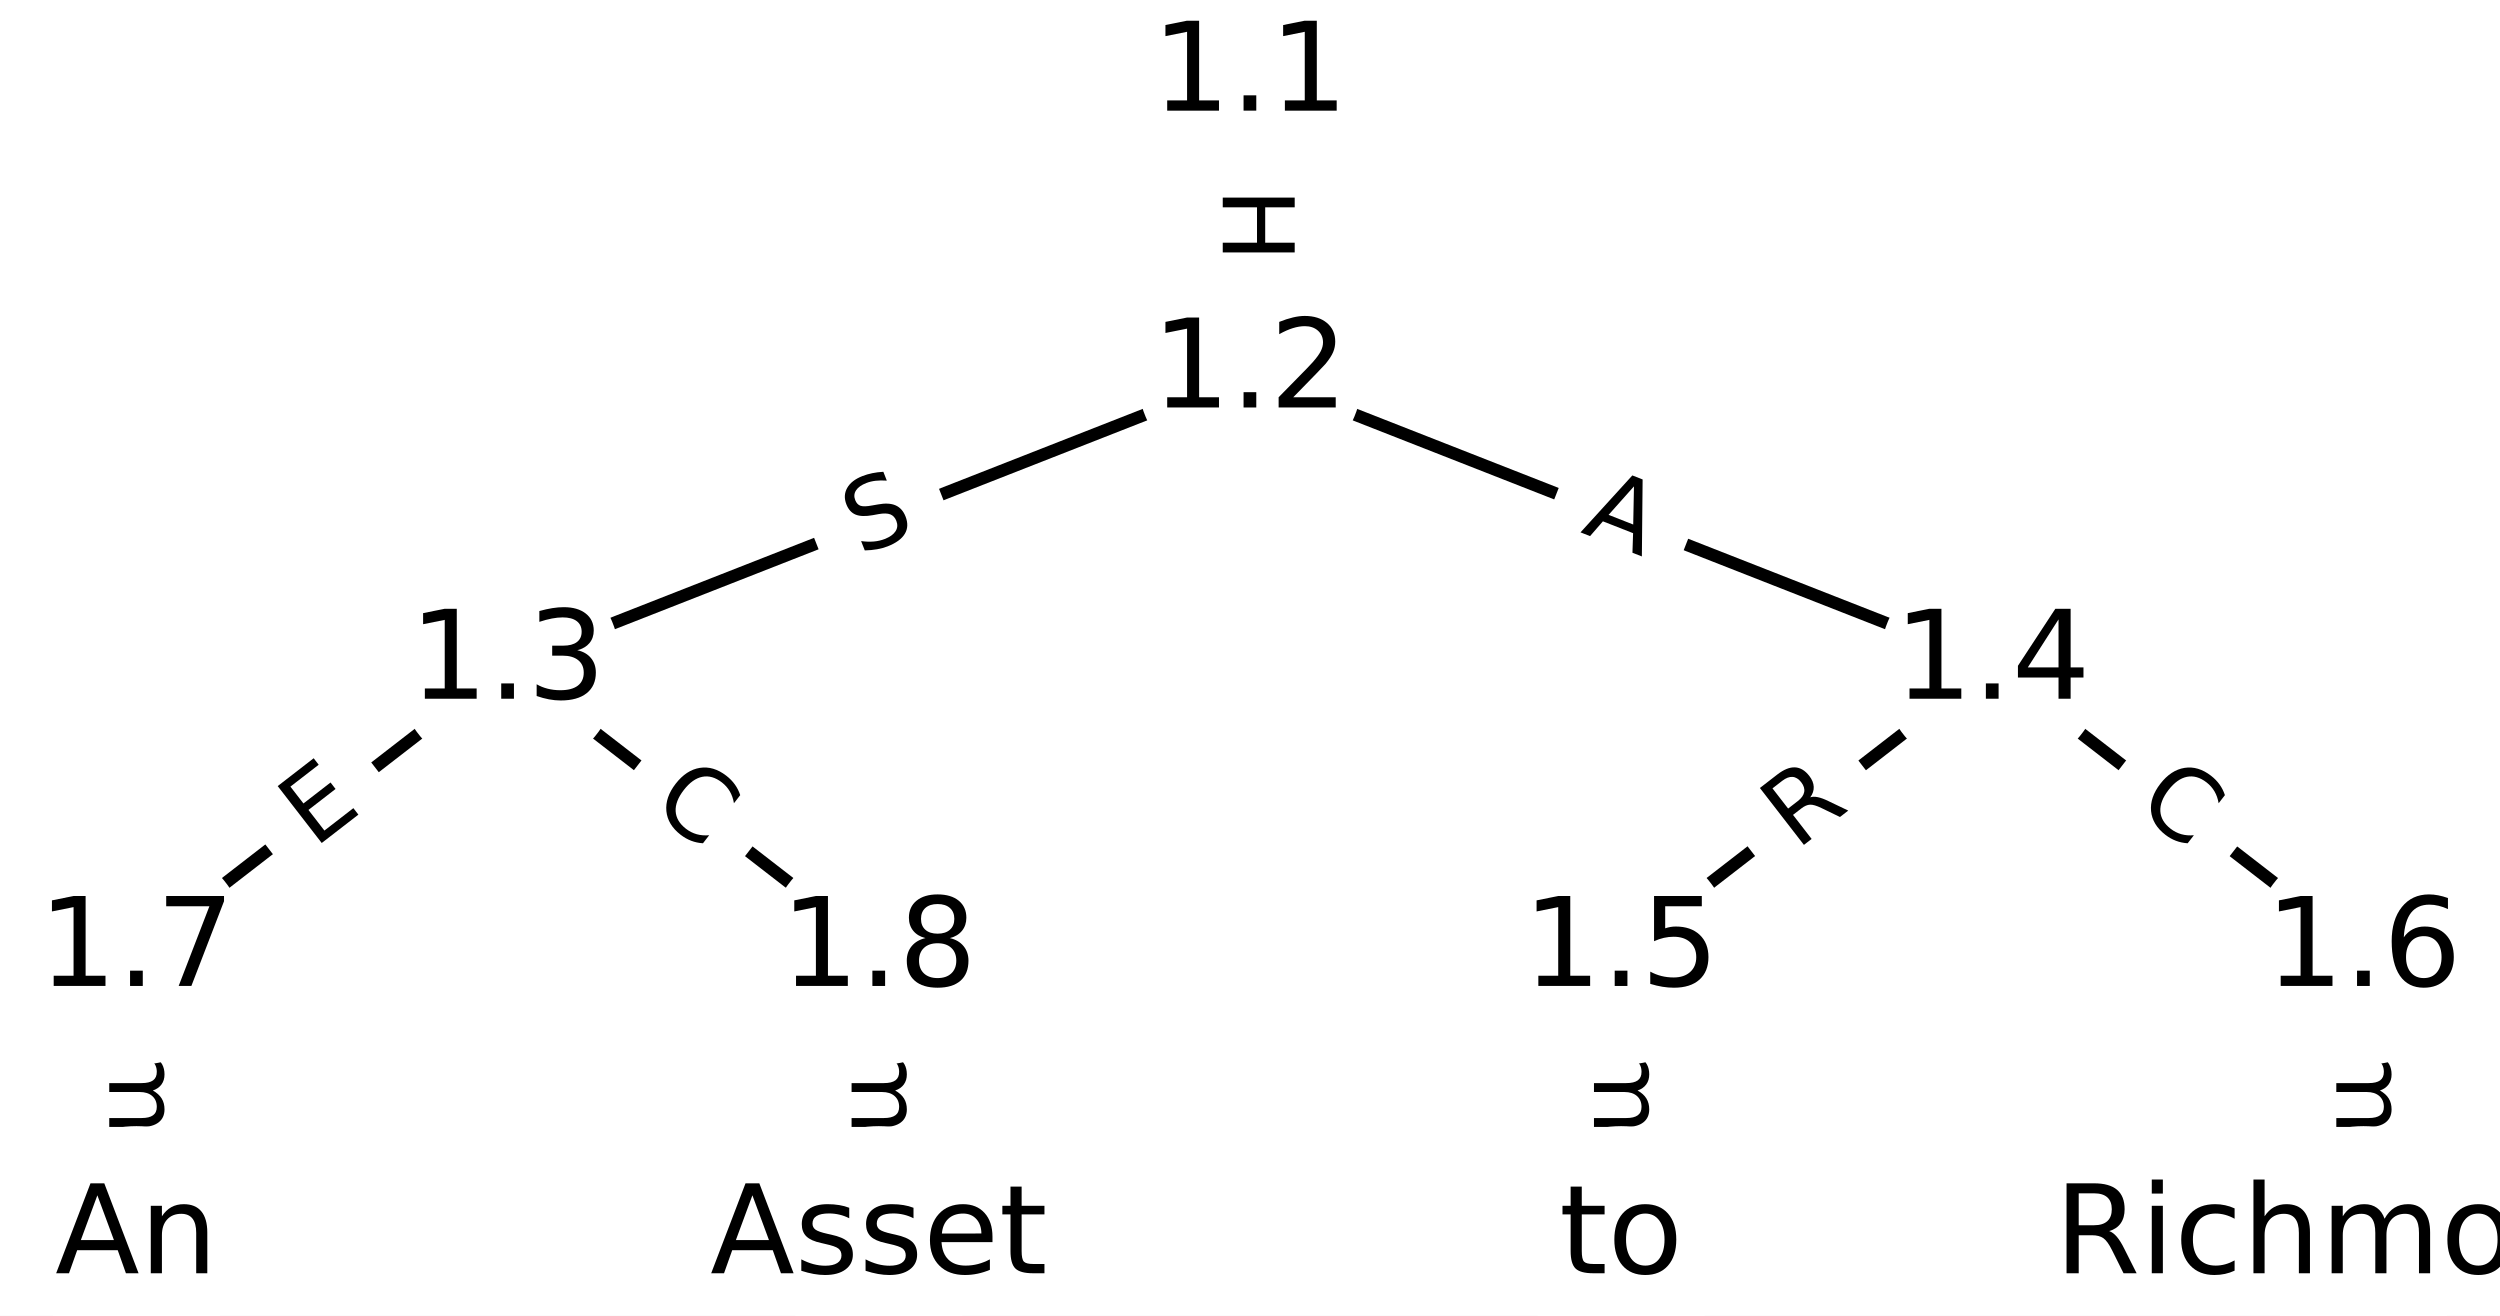
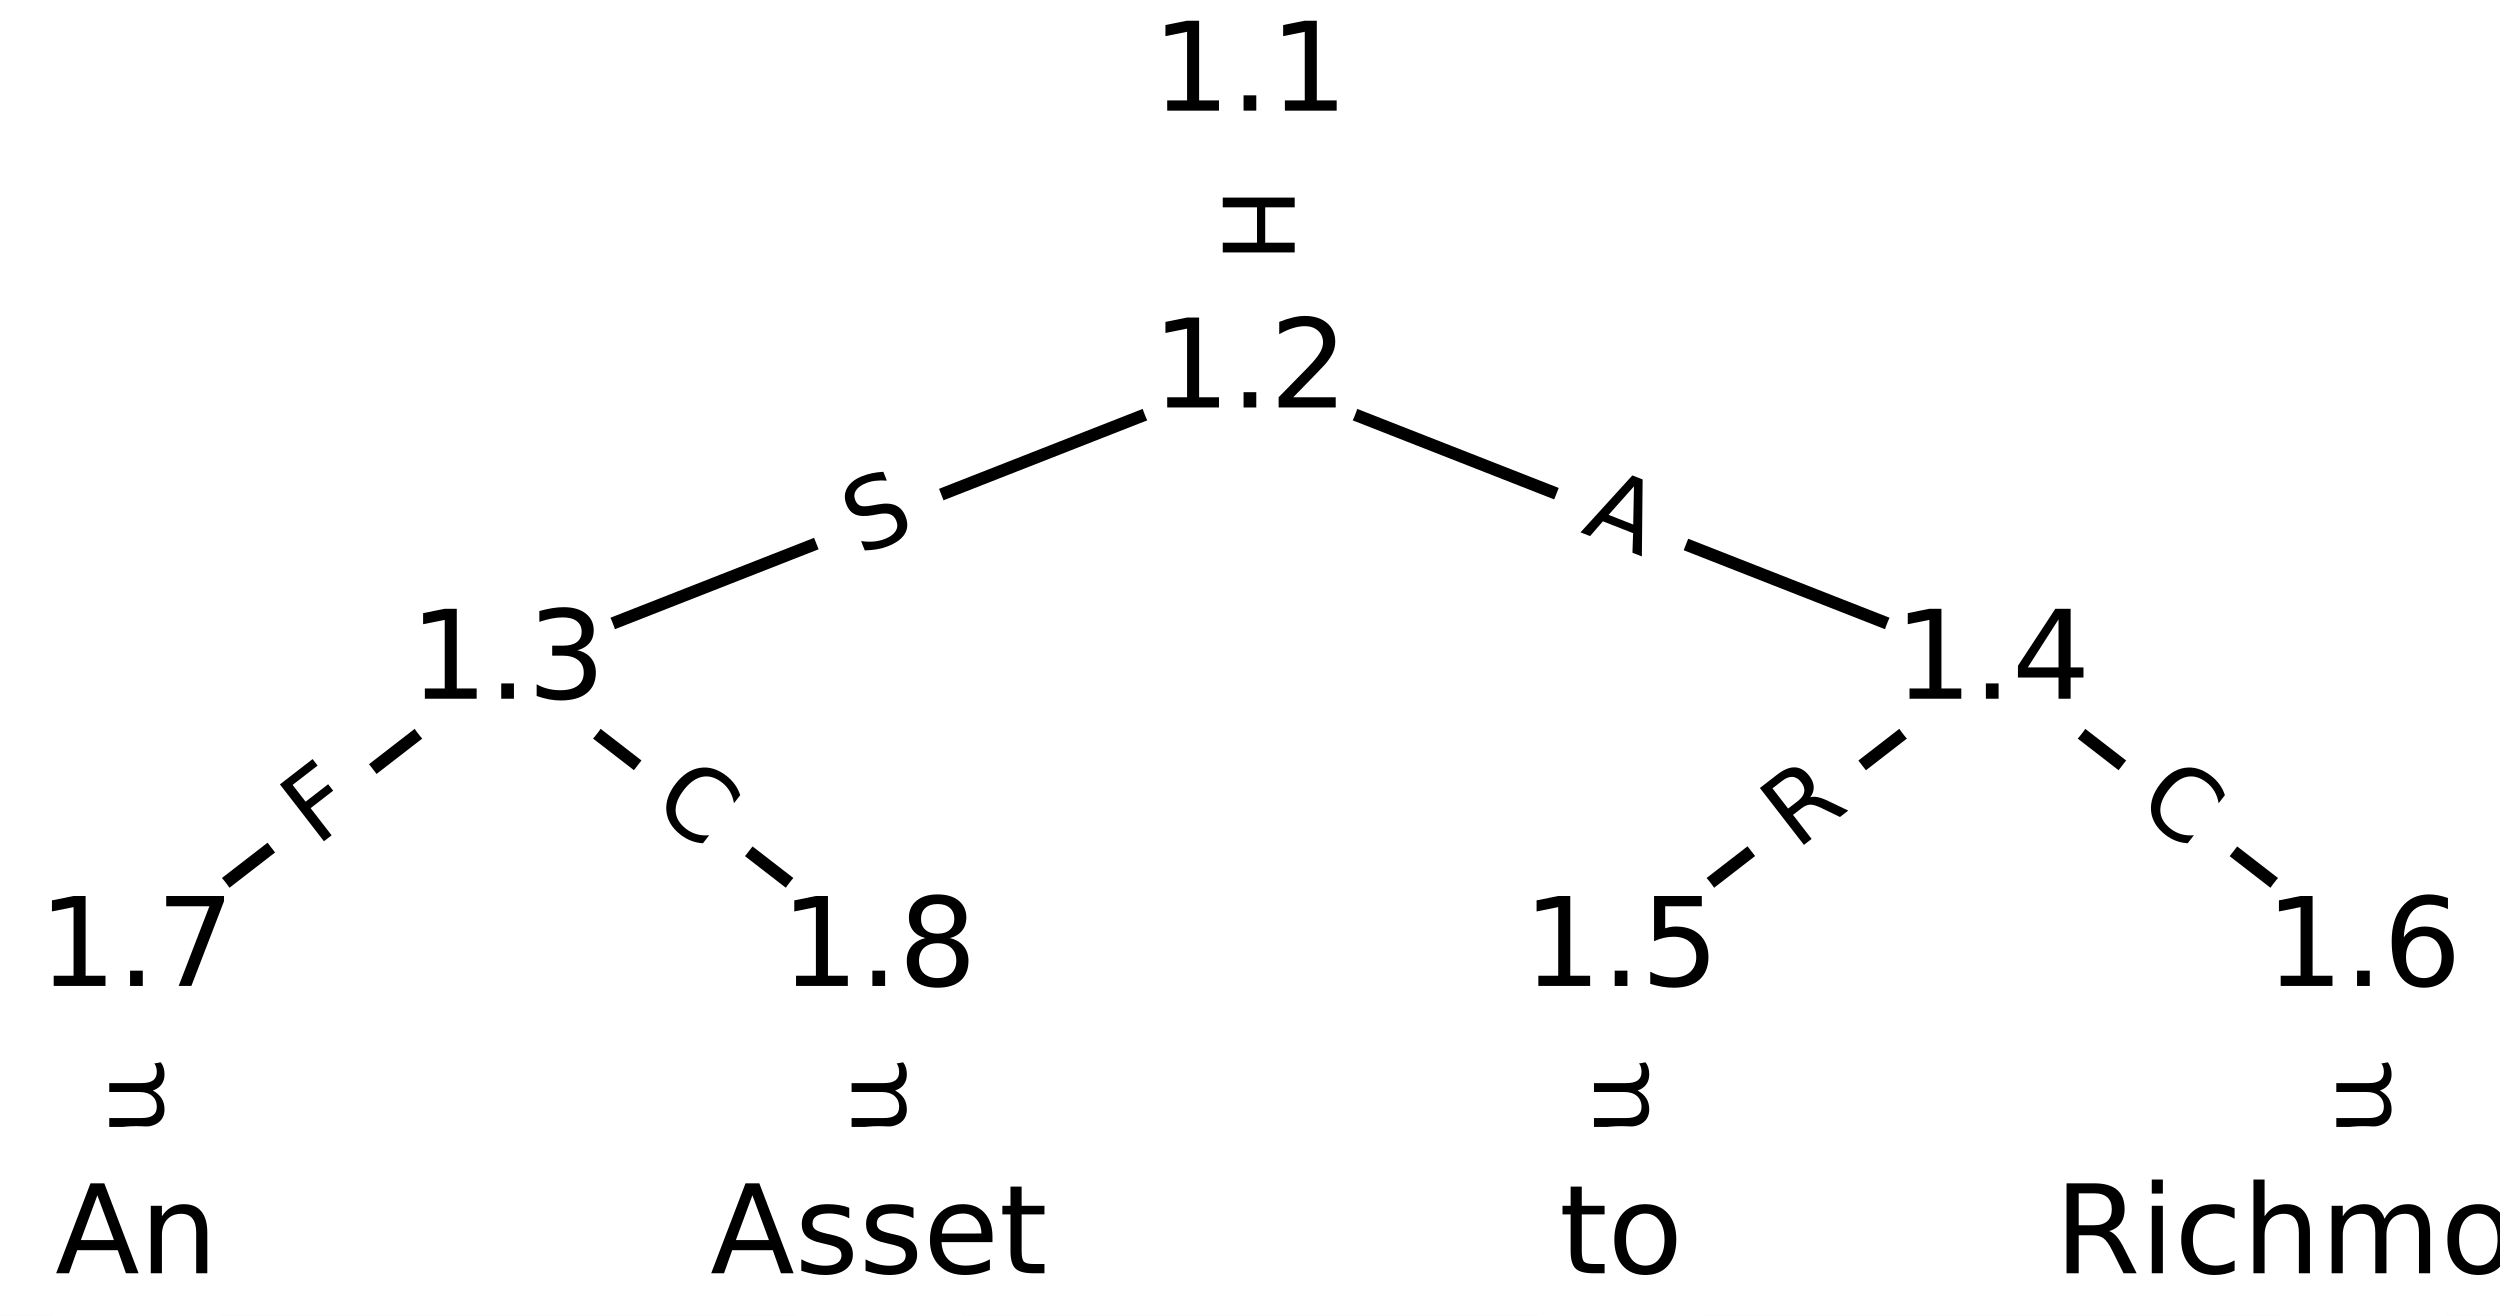
<svg xmlns="http://www.w3.org/2000/svg" xmlns:xlink="http://www.w3.org/1999/xlink" width="202.67pt" height="106.67pt" version="1.1" viewBox="0 0 202.67 106.67">
  <defs>
    <style type="text/css">*{stroke-linecap:butt;stroke-linejoin:round;}</style>
  </defs>
  <path d="m0 106.67h202.67v-106.67h-202.67z" fill="#fff" />
  <g fill="none" stroke="#000">
    <path d="m101.33 6.21v24.065" clip-path="url(#a)" />
    <path d="m101.33 30.274-60.18 23.61" clip-path="url(#a)" />
    <path d="m101.33 30.274 60.18 23.61" clip-path="url(#a)" />
    <path d="m41.154 53.885-30.09 23.286" clip-path="url(#a)" />
    <path d="m41.154 53.885 30.09 23.286" clip-path="url(#a)" />
    <path d="m161.51 53.885-30.09 23.286" clip-path="url(#a)" />
    <path d="m161.51 53.885 30.09 23.286" clip-path="url(#a)" />
    <path d="m131.42 77.171v23.286" clip-path="url(#a)" />
    <path d="m191.6 77.171v23.286" clip-path="url(#a)" />
    <path d="m11.064 77.171v23.286" clip-path="url(#a)" />
    <path d="m71.243 77.171v23.286" clip-path="url(#a)" />
  </g>
  <path d="m95.062 15.234v6.016q0 2.4 2.4 2.4h7.742q2.4 0 2.4-2.4v-6.016q0-2.4-2.4-2.4h-7.742q-2.4 0-2.4 2.4z" clip-path="url(#a)" fill="#fff" stroke="#fff" />
  <g clip-path="url(#a)">
    <defs>
      <path id="u" d="m9.812 72.906h9.859v-29.891h35.844v29.891h9.859v-72.906h-9.859v34.719h-35.844v-34.719h-9.859z" />
    </defs>
    <g transform="translate(99.126 15.234) rotate(90) scale(.08 -.08)">
      <use xlink:href="#u" />
    </g>
  </g>
  <path d="m71.17 48.845 4.728-1.855q2.234-0.877 1.358-3.111l-2.828-7.208q-0.877-2.234-3.111-1.358l-4.728 1.855q-2.234 0.877-1.358 3.111l2.828 7.208q0.877 2.234 3.111 1.358z" clip-path="url(#a)" fill="#fff" stroke="#fff" />
  <g clip-path="url(#a)">
    <defs>
      <path id="t" d="m53.516 70.516v-9.625q-5.609 2.688-10.594 4-4.984 1.328-9.625 1.328-8.047 0-12.422-3.125t-4.375-8.891q0-4.844 2.906-7.312 2.906-2.453 11.016-3.969l5.953-1.219q11.031-2.109 16.281-7.406t5.25-14.172q0-10.609-7.109-16.078-7.094-5.469-20.812-5.469-5.172 0-11.016 1.172-5.828 1.172-12.078 3.469v10.156q6-3.359 11.766-5.078 5.766-1.703 11.328-1.703 8.438 0 13.031 3.312 4.594 3.328 4.594 9.484 0 5.359-3.297 8.391t-10.812 4.547l-6.016 1.172q-11.031 2.188-15.969 6.875-4.922 4.688-4.922 13.047 0 9.672 6.812 15.234t18.766 5.562q5.141 0 10.453-0.938 5.328-0.922 10.891-2.766z" />
    </defs>
    <g transform="translate(69.686 45.062) rotate(-21.421) scale(.08 -.08)">
      <use xlink:href="#t" />
    </g>
  </g>
  <path d="m126.59 46.918 5.095 1.999q2.234 0.877 3.111-1.358l2.828-7.208q0.877-2.234-1.358-3.111l-5.095-1.999q-2.234-0.877-3.111 1.358l-2.828 7.208q-0.877 2.234 1.358 3.111z" clip-path="url(#a)" fill="#fff" stroke="#fff" />
  <g clip-path="url(#a)">
    <defs>
      <path id="m" d="m34.188 63.188-13.391-36.281h26.812zm-5.578 9.719h11.188l27.781-72.906h-10.25l-6.641 18.703h-32.859l-6.641-18.703h-10.406z" />
    </defs>
    <g transform="translate(128.07 43.135) rotate(21.421) scale(.08 -.08)">
      <use xlink:href="#m" />
    </g>
  </g>
-   <path d="m27.948 72.034 3.998-3.094q1.898-1.469 0.429-3.367l-4.739-6.123q-1.469-1.898-3.367-0.429l-3.998 3.094q-1.898 1.469-0.429 3.367l4.739 6.123q1.469 1.898 3.367 0.429z" clip-path="url(#a)" fill="#fff" stroke="#fff" />
-   <g clip-path="url(#a)">
-     <defs>
-       <path id="v" d="m9.812 72.906h46.094v-8.312h-36.234v-21.578h34.719v-8.297h-34.719v-26.422h37.109v-8.297h-46.969z" />
-     </defs>
-     <g transform="translate(25.461 68.82) rotate(-37.736) scale(.08 -.08)">
+   <path d="m28.127 71.895 3.639-2.816q1.898-1.469 0.429-3.367l-4.739-6.123q-1.469-1.898-3.367-0.429l-3.639 2.816q-1.898 1.469-0.429 3.367l4.739 6.123q1.469 1.898 3.367 0.429z" clip-path="url(#a)" fill="#fff" stroke="#fff" />
+   <g clip-path="url(#a)">
+     <defs>
+       <path id="v" d="m9.812 72.906h41.891v-8.312h-32.031v-21.484h28.906v-8.297h-28.906v-34.812h-9.859z" />
+     </defs>
+     <g transform="translate(25.64 68.681) rotate(-37.736) scale(.08 -.08)">
      <use xlink:href="#v" />
    </g>
  </g>
  <path d="m50.151 68.778 4.418 3.419q1.898 1.469 3.367-0.429l4.739-6.123q1.469-1.898-0.429-3.367l-4.418-3.419q-1.898-1.469-3.367 0.429l-4.739 6.123q-1.469 1.898 0.429 3.367z" clip-path="url(#a)" fill="#fff" stroke="#fff" />
  <g clip-path="url(#a)">
    <defs>
      <path id="o" d="m64.406 67.281v-10.391q-4.984 4.641-10.625 6.922-5.641 2.297-11.984 2.297-12.5 0-19.141-7.641t-6.641-22.094q0-14.406 6.641-22.047t19.141-7.641q6.344 0 11.984 2.297t10.625 6.938v-10.312q-5.172-3.516-10.969-5.281-5.781-1.75-12.219-1.75-16.562 0-26.094 10.125-9.516 10.141-9.516 27.672 0 17.578 9.516 27.703 9.531 10.141 26.094 10.141 6.531 0 12.312-1.734 5.797-1.734 10.875-5.203z" />
    </defs>
    <g transform="translate(52.639 65.564) rotate(37.736) scale(.08 -.08)">
      <use xlink:href="#o" />
    </g>
  </g>
  <path d="m148.11 72.188 4.396-3.402q1.898-1.469 0.429-3.367l-4.739-6.123q-1.469-1.898-3.367-0.429l-4.396 3.402q-1.898 1.469-0.429 3.367l4.739 6.123q1.469 1.898 3.367 0.429z" clip-path="url(#a)" fill="#fff" stroke="#fff" />
  <g clip-path="url(#a)">
    <defs>
      <path id="n" d="m44.391 34.188q3.172-1.078 6.172-4.594t6.031-9.672l10.016-19.922h-10.609l-9.312 18.703q-3.625 7.328-7.016 9.719t-9.25 2.391h-10.75v-30.812h-9.859v72.906h22.266q12.5 0 18.656-5.234 6.156-5.219 6.156-15.766 0-6.891-3.203-11.438-3.203-4.531-9.297-6.281zm-24.719 30.609v-25.875h12.406q7.125 0 10.766 3.297t3.641 9.688-3.641 9.641-10.766 3.25z" />
    </defs>
    <g transform="translate(145.62 68.974) rotate(-37.736) scale(.08 -.08)">
      <use xlink:href="#n" />
    </g>
  </g>
  <path d="m170.51 68.778 4.418 3.419q1.898 1.469 3.367-0.429l4.739-6.123q1.469-1.898-0.429-3.367l-4.418-3.419q-1.898-1.469-3.367 0.429l-4.739 6.123q-1.469 1.898 0.429 3.367z" clip-path="url(#a)" fill="#fff" stroke="#fff" />
  <g clip-path="url(#a)">
    <g transform="translate(173 65.564) rotate(37.736) scale(.08 -.08)">
      <use xlink:href="#o" />
    </g>
  </g>
  <path d="m125.15 71.171v35.285q0 2.4 2.4 2.4h7.742q2.4 0 2.4-2.4v-35.285q0-2.4-2.4-2.4h-7.742q-2.4 0-2.4 2.4z" clip-path="url(#a)" fill="#fff" stroke="#fff" />
  <g clip-path="url(#a)">
    <defs>
      <path id="j" d="m-0.297 72.906h61.672v-8.312h-25.875v-64.594h-9.906v64.594h-25.891z" />
      <path id="h" d="m56.203 29.594v-4.391h-41.312q0.594-9.281 5.594-14.141t13.938-4.859q5.172 0 10.031 1.266t9.656 3.812v-8.5q-4.844-2.047-9.922-3.125t-10.297-1.078q-13.094 0-20.734 7.609-7.641 7.625-7.641 20.625 0 13.422 7.25 21.297 7.25 7.891 19.562 7.891 11.031 0 17.453-7.109 6.422-7.094 6.422-19.297zm-8.984 2.641q-0.094 7.359-4.125 11.75-4.031 4.406-10.672 4.406-7.516 0-12.031-4.25t-5.203-11.969z" />
      <path id="k" d="m41.109 46.297q-1.516 0.875-3.297 1.281-1.781 0.422-3.922 0.422-7.625 0-11.703-4.953t-4.078-14.234v-28.812h-9.031v54.688h9.031v-8.5q2.844 4.984 7.375 7.391 4.547 2.422 11.047 2.422 0.922 0 2.047-0.125 1.125-0.109 2.484-0.359z" />
      <path id="f" d="m52 44.188q3.375 6.062 8.062 8.938t11.031 2.875q8.547 0 13.188-5.984 4.641-5.969 4.641-17v-33.016h-9.031v32.719q0 7.859-2.797 11.656-2.781 3.812-8.484 3.812-6.984 0-11.047-4.641-4.047-4.625-4.047-12.641v-30.906h-9.031v32.719q0 7.906-2.781 11.688t-8.594 3.781q-6.891 0-10.953-4.656-4.047-4.656-4.047-12.625v-30.906h-9.031v54.688h9.031v-8.5q3.078 5.031 7.375 7.422t10.203 2.391q5.969 0 10.141-3.031 4.172-3.016 6.172-8.781z" />
      <path id="g" d="m9.422 54.688h8.984v-54.688h-8.984zm0 21.297h8.984v-11.391h-8.984z" />
      <path id="e" d="m54.891 33.016v-33.016h-8.984v32.719q0 7.766-3.031 11.609-3.031 3.859-9.078 3.859-7.281 0-11.484-4.641-4.203-4.625-4.203-12.641v-30.906h-9.031v54.688h9.031v-8.5q3.234 4.938 7.594 7.375 4.375 2.438 10.094 2.438 9.422 0 14.25-5.828 4.844-5.828 4.844-17.156z" />
      <path id="i" d="m34.281 27.484q-10.891 0-15.094-2.484t-4.203-8.5q0-4.781 3.156-7.594 3.156-2.797 8.562-2.797 7.484 0 12 5.297t4.516 14.078v2zm17.922 3.719v-31.203h-8.984v8.297q-3.078-4.969-7.672-7.344t-11.234-2.375q-8.391 0-13.359 4.719-4.953 4.719-4.953 12.625 0 9.219 6.172 13.906 6.188 4.688 18.438 4.688h12.609v0.891q0 6.203-4.078 9.594t-11.453 3.391q-4.688 0-9.141-1.125-4.438-1.125-8.531-3.375v8.312q4.922 1.906 9.562 2.844 4.641 0.953 9.031 0.953 11.875 0 17.734-6.156 5.859-6.141 5.859-18.641z" />
      <path id="l" d="m9.422 75.984h8.984v-75.984h-8.984z" />
    </defs>
    <g transform="translate(129.22 71.171) rotate(90) scale(.08 -.08)">
      <use xlink:href="#j" />
      <use x="60.818" xlink:href="#h" />
      <use x="122.342" xlink:href="#k" />
      <use x="163.439" xlink:href="#f" />
      <use x="260.852" xlink:href="#g" />
      <use x="288.635" xlink:href="#e" />
      <use x="352.014" xlink:href="#i" />
      <use x="413.293" xlink:href="#l" />
    </g>
  </g>
  <path d="m185.33 71.171v35.285q0 2.4 2.4 2.4h7.742q2.4 0 2.4-2.4v-35.285q0-2.4-2.4-2.4h-7.742q-2.4 0-2.4 2.4z" clip-path="url(#a)" fill="#fff" stroke="#fff" />
  <g clip-path="url(#a)">
    <g transform="translate(189.4 71.171) rotate(90) scale(.08 -.08)">
      <use xlink:href="#j" />
      <use x="60.818" xlink:href="#h" />
      <use x="122.342" xlink:href="#k" />
      <use x="163.439" xlink:href="#f" />
      <use x="260.852" xlink:href="#g" />
      <use x="288.635" xlink:href="#e" />
      <use x="352.014" xlink:href="#i" />
      <use x="413.293" xlink:href="#l" />
    </g>
  </g>
  <path d="m4.792 71.171v35.285q0 2.4 2.4 2.4h7.742q2.4 0 2.4-2.4v-35.285q0-2.4-2.4-2.4h-7.742q-2.4 0-2.4 2.4z" clip-path="url(#a)" fill="#fff" stroke="#fff" />
  <g clip-path="url(#a)">
    <g transform="translate(8.8562 71.171) rotate(90) scale(.08 -.08)">
      <use xlink:href="#j" />
      <use x="60.818" xlink:href="#h" />
      <use x="122.342" xlink:href="#k" />
      <use x="163.439" xlink:href="#f" />
      <use x="260.852" xlink:href="#g" />
      <use x="288.635" xlink:href="#e" />
      <use x="352.014" xlink:href="#i" />
      <use x="413.293" xlink:href="#l" />
    </g>
  </g>
  <path d="m64.972 71.171v35.285q0 2.4 2.4 2.4h7.742q2.4 0 2.4-2.4v-35.285q0-2.4-2.4-2.4h-7.742q-2.4 0-2.4 2.4z" clip-path="url(#a)" fill="#fff" stroke="#fff" />
  <g clip-path="url(#a)">
    <g transform="translate(69.036 71.171) rotate(90) scale(.08 -.08)">
      <use xlink:href="#j" />
      <use x="60.818" xlink:href="#h" />
      <use x="122.342" xlink:href="#k" />
      <use x="163.439" xlink:href="#f" />
      <use x="260.852" xlink:href="#g" />
      <use x="288.635" xlink:href="#e" />
      <use x="352.014" xlink:href="#i" />
      <use x="413.293" xlink:href="#l" />
    </g>
  </g>
  <defs>
    <path id="b" d="m0 8.66c2.297 0 4.5-0.912 6.124-2.537 1.624-1.624 2.537-3.827 2.537-6.124s-0.912-4.5-2.537-6.124c-1.624-1.624-3.827-2.537-6.124-2.537s-4.5 0.912-6.124 2.537c-1.624 1.624-2.537 3.827-2.537 6.124s0.912 4.5 2.537 6.124c1.624 1.624 3.827 2.537 6.124 2.537z" />
  </defs>
  <g clip-path="url(#a)">
    <use x="11.064" y="100.457" fill="#ffffff" stroke="#ffffff" xlink:href="#b" />
  </g>
  <g clip-path="url(#a)">
    <use x="71.243" y="100.457" fill="#ffffff" stroke="#ffffff" xlink:href="#b" />
  </g>
  <g clip-path="url(#a)">
    <use x="131.423" y="100.457" fill="#ffffff" stroke="#ffffff" xlink:href="#b" />
  </g>
  <g clip-path="url(#a)">
    <use x="191.603" y="100.457" fill="#ffffff" stroke="#ffffff" xlink:href="#b" />
  </g>
  <g clip-path="url(#a)">
    <use x="101.333" y="6.21" fill="#ffffff" stroke="#ffffff" xlink:href="#b" />
  </g>
  <g clip-path="url(#a)">
    <use x="101.333" y="30.274" fill="#ffffff" stroke="#ffffff" xlink:href="#b" />
  </g>
  <g clip-path="url(#a)">
    <use x="41.154" y="53.885" fill="#ffffff" stroke="#ffffff" xlink:href="#b" />
  </g>
  <g clip-path="url(#a)">
    <use x="161.513" y="53.885" fill="#ffffff" stroke="#ffffff" xlink:href="#b" />
  </g>
  <g clip-path="url(#a)">
    <use x="131.423" y="77.171" fill="#ffffff" stroke="#ffffff" xlink:href="#b" />
  </g>
  <g clip-path="url(#a)">
    <use x="191.603" y="77.171" fill="#ffffff" stroke="#ffffff" xlink:href="#b" />
  </g>
  <g clip-path="url(#a)">
    <use x="11.064" y="77.171" fill="#ffffff" stroke="#ffffff" xlink:href="#b" />
  </g>
  <g clip-path="url(#a)">
    <use x="71.243" y="77.171" fill="#ffffff" stroke="#ffffff" xlink:href="#b" />
  </g>
  <g clip-path="url(#a)">
    <g transform="translate(4.4746 103.22) scale(.1 -.1)">
      <use xlink:href="#m" />
      <use x="68.408" xlink:href="#e" />
    </g>
  </g>
  <g clip-path="url(#a)">
    <defs>
      <path id="q" d="m44.281 53.078v-8.5q-3.797 1.953-7.906 2.922-4.094 0.984-8.5 0.984-6.688 0-10.031-2.047t-3.344-6.156q0-3.125 2.391-4.906t9.625-3.391l3.078-0.688q9.562-2.047 13.594-5.781t4.031-10.422q0-7.625-6.031-12.078-6.031-4.438-16.578-4.438-4.391 0-9.156 0.859t-10.031 2.562v9.281q4.984-2.594 9.812-3.891 4.828-1.281 9.578-1.281 6.344 0 9.75 2.172 3.422 2.172 3.422 6.125 0 3.656-2.469 5.609-2.453 1.953-10.812 3.766l-3.125 0.734q-8.344 1.75-12.062 5.391-3.703 3.641-3.703 9.984 0 7.719 5.469 11.906 5.469 4.203 15.531 4.203 4.969 0 9.359-0.734 4.406-0.719 8.109-2.188z" />
      <path id="p" d="m18.312 70.219v-15.531h18.5v-6.984h-18.5v-29.688q0-6.688 1.828-8.594t7.453-1.906h9.219v-7.516h-9.219q-10.406 0-14.359 3.875-3.953 3.891-3.953 14.141v29.688h-6.594v6.984h6.594v15.531z" />
    </defs>
    <g transform="translate(57.577 103.22) scale(.1 -.1)">
      <use xlink:href="#m" />
      <use x="68.408" xlink:href="#q" />
      <use x="120.508" xlink:href="#q" />
      <use x="172.607" xlink:href="#h" />
      <use x="234.131" xlink:href="#p" />
    </g>
  </g>
  <g clip-path="url(#a)">
    <defs>
      <path id="r" d="m30.609 48.391q-7.219 0-11.422-5.641t-4.203-15.453 4.172-15.453q4.188-5.641 11.453-5.641 7.188 0 11.375 5.656 4.203 5.672 4.203 15.438 0 9.719-4.203 15.406-4.188 5.688-11.375 5.688zm0 7.609q11.719 0 18.406-7.625 6.703-7.609 6.703-21.078 0-13.422-6.703-21.078-6.688-7.641-18.406-7.641-11.766 0-18.438 7.641-6.656 7.656-6.656 21.078 0 13.469 6.656 21.078 6.672 7.625 18.438 7.625z" />
    </defs>
    <g transform="translate(126.4 103.22) scale(.1 -.1)">
      <use xlink:href="#p" />
      <use x="39.209" xlink:href="#r" />
    </g>
  </g>
  <g clip-path="url(#a)">
    <defs>
      <path id="s" d="m48.781 52.594v-8.406q-3.812 2.109-7.641 3.156t-7.734 1.047q-8.75 0-13.594-5.547-4.828-5.531-4.828-15.547t4.828-15.562q4.844-5.531 13.594-5.531 3.906 0 7.734 1.047t7.641 3.156v-8.312q-3.766-1.75-7.797-2.625-4.016-0.891-8.562-0.891-12.359 0-19.641 7.766-7.266 7.766-7.266 20.953 0 13.375 7.344 21.031 7.359 7.672 20.156 7.672 4.141 0 8.094-0.859 3.953-0.844 7.672-2.547z" />
      <path id="ad" d="m54.891 33.016v-33.016h-8.984v32.719q0 7.766-3.031 11.609-3.031 3.859-9.078 3.859-7.281 0-11.484-4.641-4.203-4.625-4.203-12.641v-30.906h-9.031v75.984h9.031v-29.797q3.234 4.938 7.594 7.375 4.375 2.438 10.094 2.438 9.422 0 14.25-5.828 4.844-5.828 4.844-17.156z" />
      <path id="ae" d="m45.406 46.391v29.594h8.984v-75.984h-8.984v8.203q-2.828-4.875-7.156-7.25-4.312-2.375-10.375-2.375-9.906 0-16.141 7.906-6.219 7.922-6.219 20.812t6.219 20.797q6.234 7.906 16.141 7.906 6.062 0 10.375-2.375 4.328-2.359 7.156-7.234zm-30.609-19.094q0-9.906 4.078-15.547t11.203-5.641 11.219 5.641q4.109 5.641 4.109 15.547t-4.109 15.547q-4.094 5.641-11.219 5.641t-11.203-5.641-4.078-15.547z" />
    </defs>
    <g transform="translate(166.55 103.22) scale(.1 -.1)">
      <use xlink:href="#n" />
      <use x="69.482" xlink:href="#g" />
      <use x="97.266" xlink:href="#s" />
      <use x="152.246" xlink:href="#ad" />
      <use x="215.625" xlink:href="#f" />
      <use x="313.037" xlink:href="#r" />
      <use x="374.219" xlink:href="#e" />
      <use x="437.598" xlink:href="#ae" />
    </g>
  </g>
  <g clip-path="url(#a)">
    <defs>
      <path id="c" d="m12.406 8.297h16.109v55.625l-17.531-3.516v8.984l17.438 3.516h9.859v-64.609h16.109v-8.297h-41.984z" />
      <path id="d" d="m10.688 12.406h10.312v-12.406h-10.312z" />
    </defs>
    <g transform="translate(93.382 8.9691) scale(.1 -.1)">
      <use xlink:href="#c" />
      <use x="63.623" xlink:href="#d" />
      <use x="95.41" xlink:href="#c" />
    </g>
  </g>
  <g clip-path="url(#a)">
    <defs>
      <path id="ac" d="m19.188 8.297h34.422v-8.297h-46.281v8.297q5.609 5.812 15.297 15.594 9.703 9.797 12.188 12.641 4.734 5.312 6.609 9 1.891 3.688 1.891 7.25 0 5.812-4.078 9.469-4.078 3.672-10.625 3.672-4.641 0-9.797-1.609-5.141-1.609-11-4.891v9.969q5.953 2.391 11.125 3.609 5.188 1.219 9.484 1.219 11.328 0 18.062-5.672 6.734-5.656 6.734-15.125 0-4.5-1.688-8.531-1.672-4.016-6.125-9.484-1.219-1.422-7.766-8.188-6.531-6.766-18.453-18.922z" />
    </defs>
    <g transform="translate(93.382 33.034) scale(.1 -.1)">
      <use xlink:href="#c" />
      <use x="63.623" xlink:href="#d" />
      <use x="95.41" xlink:href="#ac" />
    </g>
  </g>
  <g clip-path="url(#a)">
    <defs>
      <path id="ab" d="m40.578 39.312q7.078-1.516 11.047-6.312 3.984-4.781 3.984-11.812 0-10.781-7.422-16.703-7.422-5.906-21.094-5.906-4.578 0-9.438 0.906t-10.031 2.719v9.516q4.094-2.391 8.969-3.609 4.891-1.219 10.219-1.219 9.266 0 14.125 3.656t4.859 10.641q0 6.453-4.516 10.078-4.516 3.641-12.562 3.641h-8.5v8.109h8.891q7.266 0 11.125 2.906t3.859 8.375q0 5.609-3.984 8.609-3.969 3.016-11.391 3.016-4.062 0-8.703-0.891-4.641-0.875-10.203-2.719v8.781q5.625 1.562 10.531 2.344t9.25 0.781q11.234 0 17.766-5.109 6.547-5.094 6.547-13.781 0-6.062-3.469-10.234t-9.859-5.781z" />
    </defs>
    <g transform="translate(33.202 56.644) scale(.1 -.1)">
      <use xlink:href="#c" />
      <use x="63.623" xlink:href="#d" />
      <use x="95.41" xlink:href="#ab" />
    </g>
  </g>
  <g clip-path="url(#a)">
    <defs>
      <path id="aa" d="m37.797 64.312-24.906-38.922h24.906zm-2.594 8.594h12.406v-47.516h10.406v-8.203h-10.406v-17.188h-9.812v17.188h-32.906v9.516z" />
    </defs>
    <g transform="translate(153.56 56.644) scale(.1 -.1)">
      <use xlink:href="#c" />
      <use x="63.623" xlink:href="#d" />
      <use x="95.41" xlink:href="#aa" />
    </g>
  </g>
  <g clip-path="url(#a)">
    <defs>
      <path id="z" d="m10.797 72.906h38.719v-8.312h-29.688v-17.859q2.141 0.734 4.281 1.094 2.156 0.359 4.312 0.359 12.203 0 19.328-6.688 7.141-6.688 7.141-18.109 0-11.766-7.328-18.297-7.328-6.516-20.656-6.516-4.594 0-9.359 0.781-4.75 0.781-9.828 2.344v9.922q4.391-2.391 9.078-3.562t9.906-1.172q8.453 0 13.375 4.438 4.938 4.438 4.938 12.062 0 7.609-4.938 12.047-4.922 4.453-13.375 4.453-3.953 0-7.891-0.875-3.922-0.875-8.016-2.734z" />
    </defs>
    <g transform="translate(123.47 79.93) scale(.1 -.1)">
      <use xlink:href="#c" />
      <use x="63.623" xlink:href="#d" />
      <use x="95.41" xlink:href="#z" />
    </g>
  </g>
  <g clip-path="url(#a)">
    <defs>
      <path id="y" d="m33.016 40.375q-6.641 0-10.531-4.547-3.875-4.531-3.875-12.438 0-7.859 3.875-12.438 3.891-4.562 10.531-4.562t10.516 4.562q3.875 4.578 3.875 12.438 0 7.906-3.875 12.438-3.875 4.547-10.516 4.547zm19.578 30.922v-8.984q-3.719 1.75-7.5 2.672-3.781 0.938-7.5 0.938-9.766 0-14.922-6.594-5.141-6.594-5.875-19.922 2.875 4.25 7.219 6.516 4.359 2.266 9.578 2.266 10.984 0 17.359-6.672 6.375-6.656 6.375-18.125 0-11.234-6.641-18.031-6.641-6.781-17.672-6.781-12.656 0-19.344 9.688-6.688 9.703-6.688 28.109 0 17.281 8.203 27.562t22.016 10.281q3.719 0 7.5-0.734t7.891-2.188z" />
    </defs>
    <g transform="translate(183.65 79.93) scale(.1 -.1)">
      <use xlink:href="#c" />
      <use x="63.623" xlink:href="#d" />
      <use x="95.41" xlink:href="#y" />
    </g>
  </g>
  <g clip-path="url(#a)">
    <defs>
      <path id="x" d="m8.203 72.906h46.875v-4.203l-26.469-68.703h-10.297l24.906 64.594h-35.016z" />
    </defs>
    <g transform="translate(3.1121 79.93) scale(.1 -.1)">
      <use xlink:href="#c" />
      <use x="63.623" xlink:href="#d" />
      <use x="95.41" xlink:href="#x" />
    </g>
  </g>
  <g clip-path="url(#a)">
    <defs>
      <path id="w" d="m31.781 34.625q-7.031 0-11.062-3.766-4.016-3.766-4.016-10.344 0-6.594 4.016-10.359 4.031-3.766 11.062-3.766t11.078 3.781q4.062 3.797 4.062 10.344 0 6.578-4.031 10.344-4.016 3.766-11.109 3.766zm-9.859 4.188q-6.344 1.562-9.891 5.906-3.531 4.359-3.531 10.609 0 8.734 6.219 13.812 6.234 5.078 17.062 5.078 10.891 0 17.094-5.078t6.203-13.812q0-6.25-3.547-10.609-3.531-4.344-9.828-5.906 7.125-1.656 11.094-6.5 3.984-4.828 3.984-11.797 0-10.609-6.469-16.281-6.469-5.656-18.531-5.656-12.047 0-18.531 5.656-6.469 5.672-6.469 16.281 0 6.969 4 11.797 4.016 4.844 11.141 6.5zm-3.609 15.578q0-5.656 3.531-8.828 3.547-3.172 9.938-3.172 6.359 0 9.938 3.172 3.594 3.172 3.594 8.828 0 5.672-3.594 8.844-3.578 3.172-9.938 3.172-6.391 0-9.938-3.172-3.531-3.172-3.531-8.844z" />
    </defs>
    <g transform="translate(63.292 79.93) scale(.1 -.1)">
      <use xlink:href="#c" />
      <use x="63.623" xlink:href="#d" />
      <use x="95.41" xlink:href="#w" />
    </g>
  </g>
  <defs>
    <clipPath id="a">
      <rect width="202.67" height="106.67" />
    </clipPath>
  </defs>
</svg>
